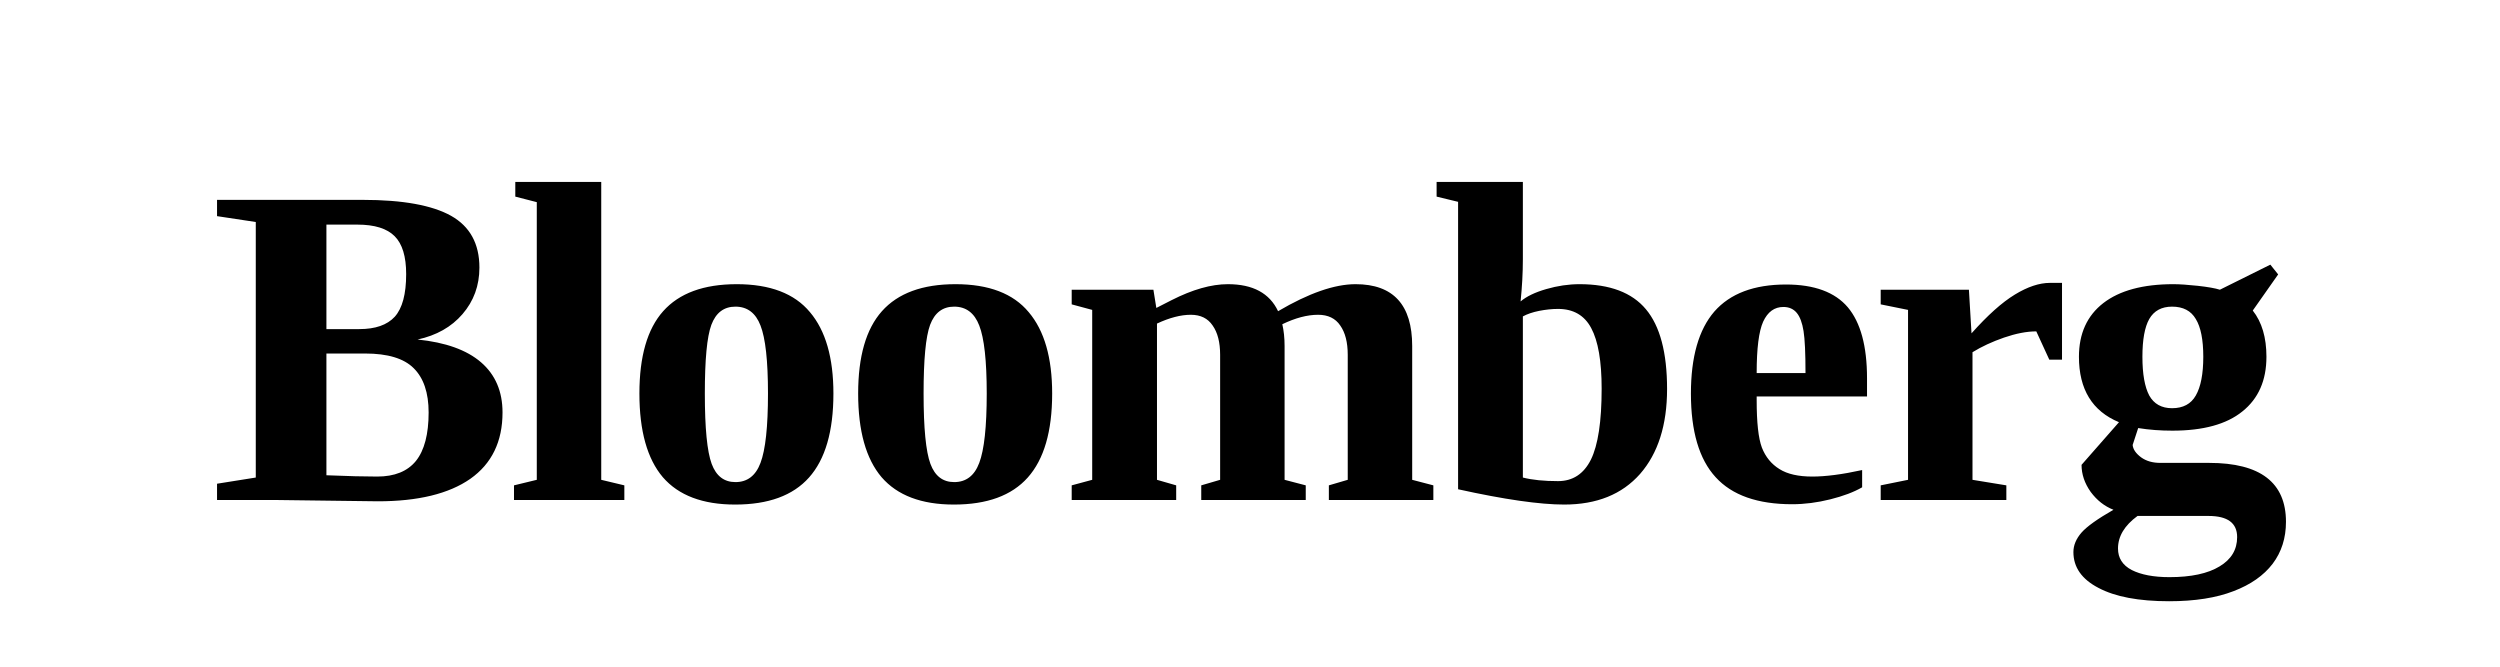
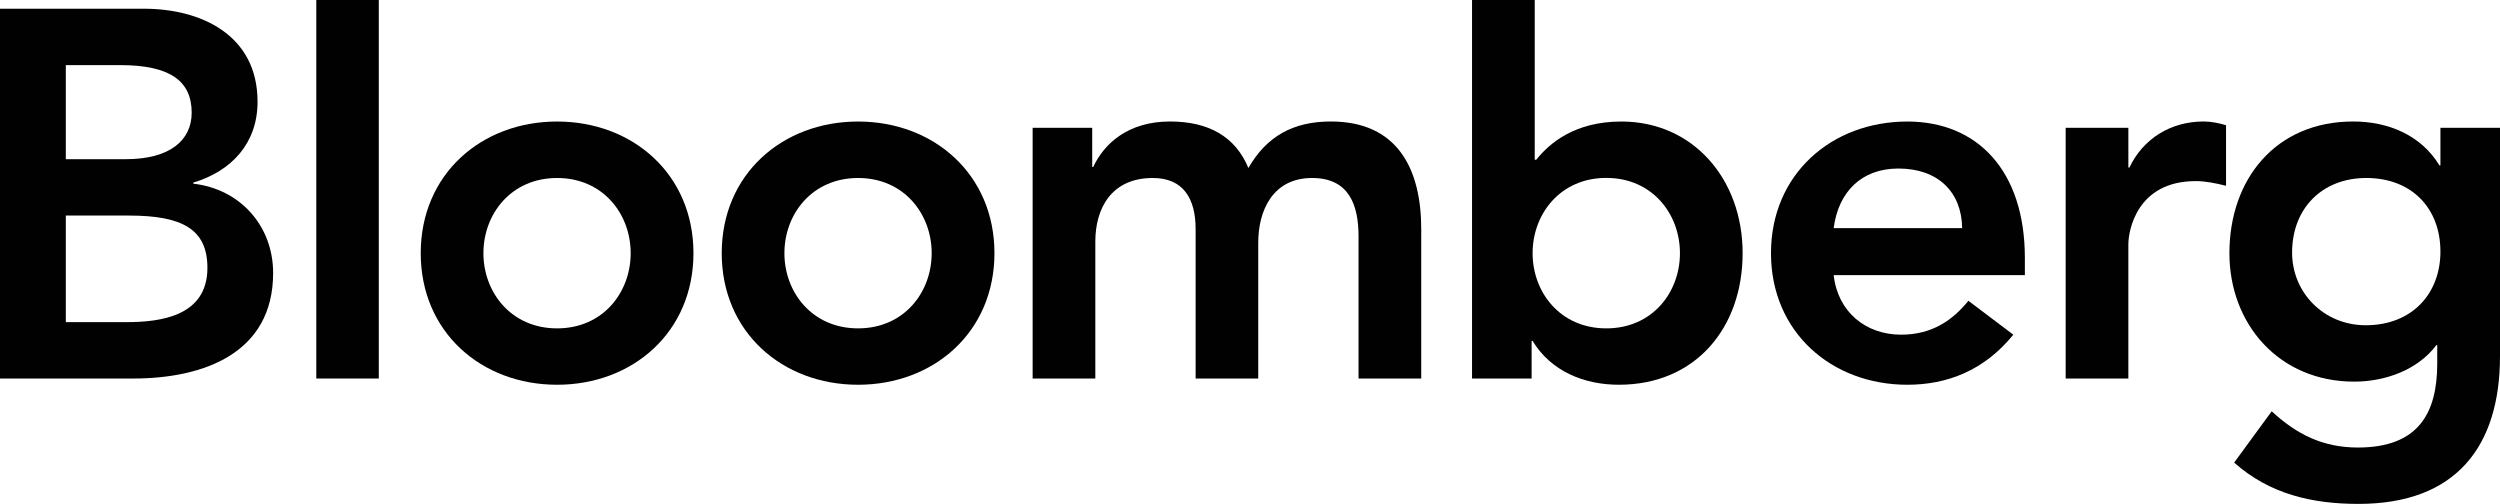
- <svg xmlns="http://www.w3.org/2000/svg" viewBox="0 0 120 32">
-   <text x="60" y="24" font-family="'Times New Roman', Times, serif" font-size="22" font-weight="700" fill="#000000" text-anchor="middle" letter-spacing="-0.5">Bloomberg</text>
+ <svg xmlns="http://www.w3.org/2000/svg" version="1.1" id="Layer_1" width="300.005" height="60.469" viewBox="0 0 300.005 60.469" overflow="visible" enable-background="new 0 0 300.005 60.469" xml:space="preserve">
+   <path fill="#010101" d="M7.897,7.813h6.52c5.959,0,8.585,1.883,8.585,5.708c0,3.324-2.626,5.581-7.897,5.581H7.897V7.813z M0,45.423  h15.98c8.398,0,16.796-3,16.796-12.657c0-5.708-4.002-10.09-9.579-10.724V21.91c4.563-1.367,7.71-4.69,7.71-9.706  c0-8.088-6.903-11.157-13.61-11.157H0V45.423z M7.897,25.868h7.582c6.392,0,9.411,1.632,9.411,6.274  c0,5.821-5.654,6.515-9.726,6.515H7.897V25.868z" />
+   <line fill="none" stroke="#010101" stroke-width="7.5" stroke-miterlimit="10" x1="41.706" y1="45.423" x2="41.706" y2="0" />
+   <path fill="#010101" d="M58.011,30.382c0-4.701,3.324-9.022,8.841-9.022c5.517,0,8.831,4.322,8.831,9.022s-3.314,9.023-8.831,9.023  C61.334,39.405,58.011,35.083,58.011,30.382 M50.488,30.382c0,9.465,7.267,15.789,16.364,15.789c9.086,0,16.364-6.323,16.364-15.789  s-7.277-15.798-16.364-15.798C57.755,14.583,50.488,20.917,50.488,30.382" />
+   <path fill="#010101" d="M94.131,30.382c0-4.701,3.324-9.022,8.841-9.022c5.517,0,8.831,4.322,8.831,9.022s-3.314,9.023-8.831,9.023  C97.455,39.405,94.131,35.083,94.131,30.382 M86.608,30.382c0,9.465,7.268,15.789,16.364,15.789c9.086,0,16.364-6.323,16.364-15.789  s-7.277-15.798-16.364-15.798C93.875,14.583,86.608,20.917,86.608,30.382" />
+   <path fill="#010101" d="M123.918,15.336h7.149v4.706h0.118c1.318-2.822,4.199-5.463,9.214-5.463c4.642,0,7.848,1.814,9.411,5.581  c2.193-3.816,5.389-5.581,9.893-5.581c8.024,0,10.848,5.713,10.848,12.922v17.923h-7.523V28.376c0-3.757-1.121-7.017-5.576-7.017  c-4.7,0-6.461,3.884-6.461,7.764v16.3h-7.513V27.5c0-3.708-1.505-6.141-5.143-6.141c-4.947,0-6.894,3.624-6.894,7.641v16.423h-7.523  V15.336z" />
+   <path fill="#010101" d="M201.597,30.382c0,4.706-3.314,9.023-8.841,9.023c-5.518,0-8.841-4.317-8.841-9.023  c0-4.701,3.323-9.033,8.841-9.033C198.283,21.349,201.597,25.681,201.597,30.382 M176.648,45.423h7.149v-4.51h0.118  c2.202,3.624,6.146,5.257,10.354,5.257c9.264,0,14.85-6.894,14.85-15.789c0-8.9-5.959-15.798-14.544-15.798  c-5.636,0-8.654,2.626-10.218,4.583h-0.187V0h-7.523V45.423z" />
+   <path fill="#010101" d="M220.045,27.373c0.561-4.332,3.324-7.149,7.769-7.149c4.701,0,7.582,2.759,7.651,7.149H220.045z   M242.988,33.013v-2.065c0-10.473-5.703-16.364-14.102-16.364c-9.106,0-16.364,6.333-16.364,15.798s7.258,15.789,16.364,15.789  c4.75,0,9.214-1.691,12.715-6.009l-5.389-4.066c-1.878,2.307-4.327,4.066-8.084,4.066c-4.198,0-7.592-2.699-8.083-7.149H242.988z" />
+   <path fill="#010101" d="M247.885,15.336h7.523v4.765h0.128c1.632-3.447,4.946-5.522,8.899-5.522c0.944,0,1.819,0.192,2.694,0.447  v7.268c-1.249-0.31-2.448-0.561-3.639-0.561c-7.08,0-8.083,5.959-8.083,7.592v16.099h-7.523V15.336z" />
+   <path fill="#010101" d="M283.957,21.359c5.448,0,8.899,3.624,8.899,8.84c0,5.006-3.383,8.831-8.959,8.831  c-5.074,0-8.841-3.948-8.841-8.713C275.056,24.983,278.685,21.359,283.957,21.359 M292.856,15.336v4.514h-0.118  c-2.202-3.639-6.155-5.271-10.354-5.271c-9.273,0-14.85,6.898-14.85,15.803c0,8.516,5.959,15.415,14.978,15.415  c3.766,0,7.65-1.436,9.854-4.381h0.107v2.198c0,5.949-2.242,10.09-9.519,10.09c-4.199,0-7.337-1.574-10.346-4.347l-4.504,6.155  c4.248,3.776,9.332,4.957,14.918,4.957c11.723,0,16.983-6.903,16.983-17.741V15.336H292.856z" />
</svg>
